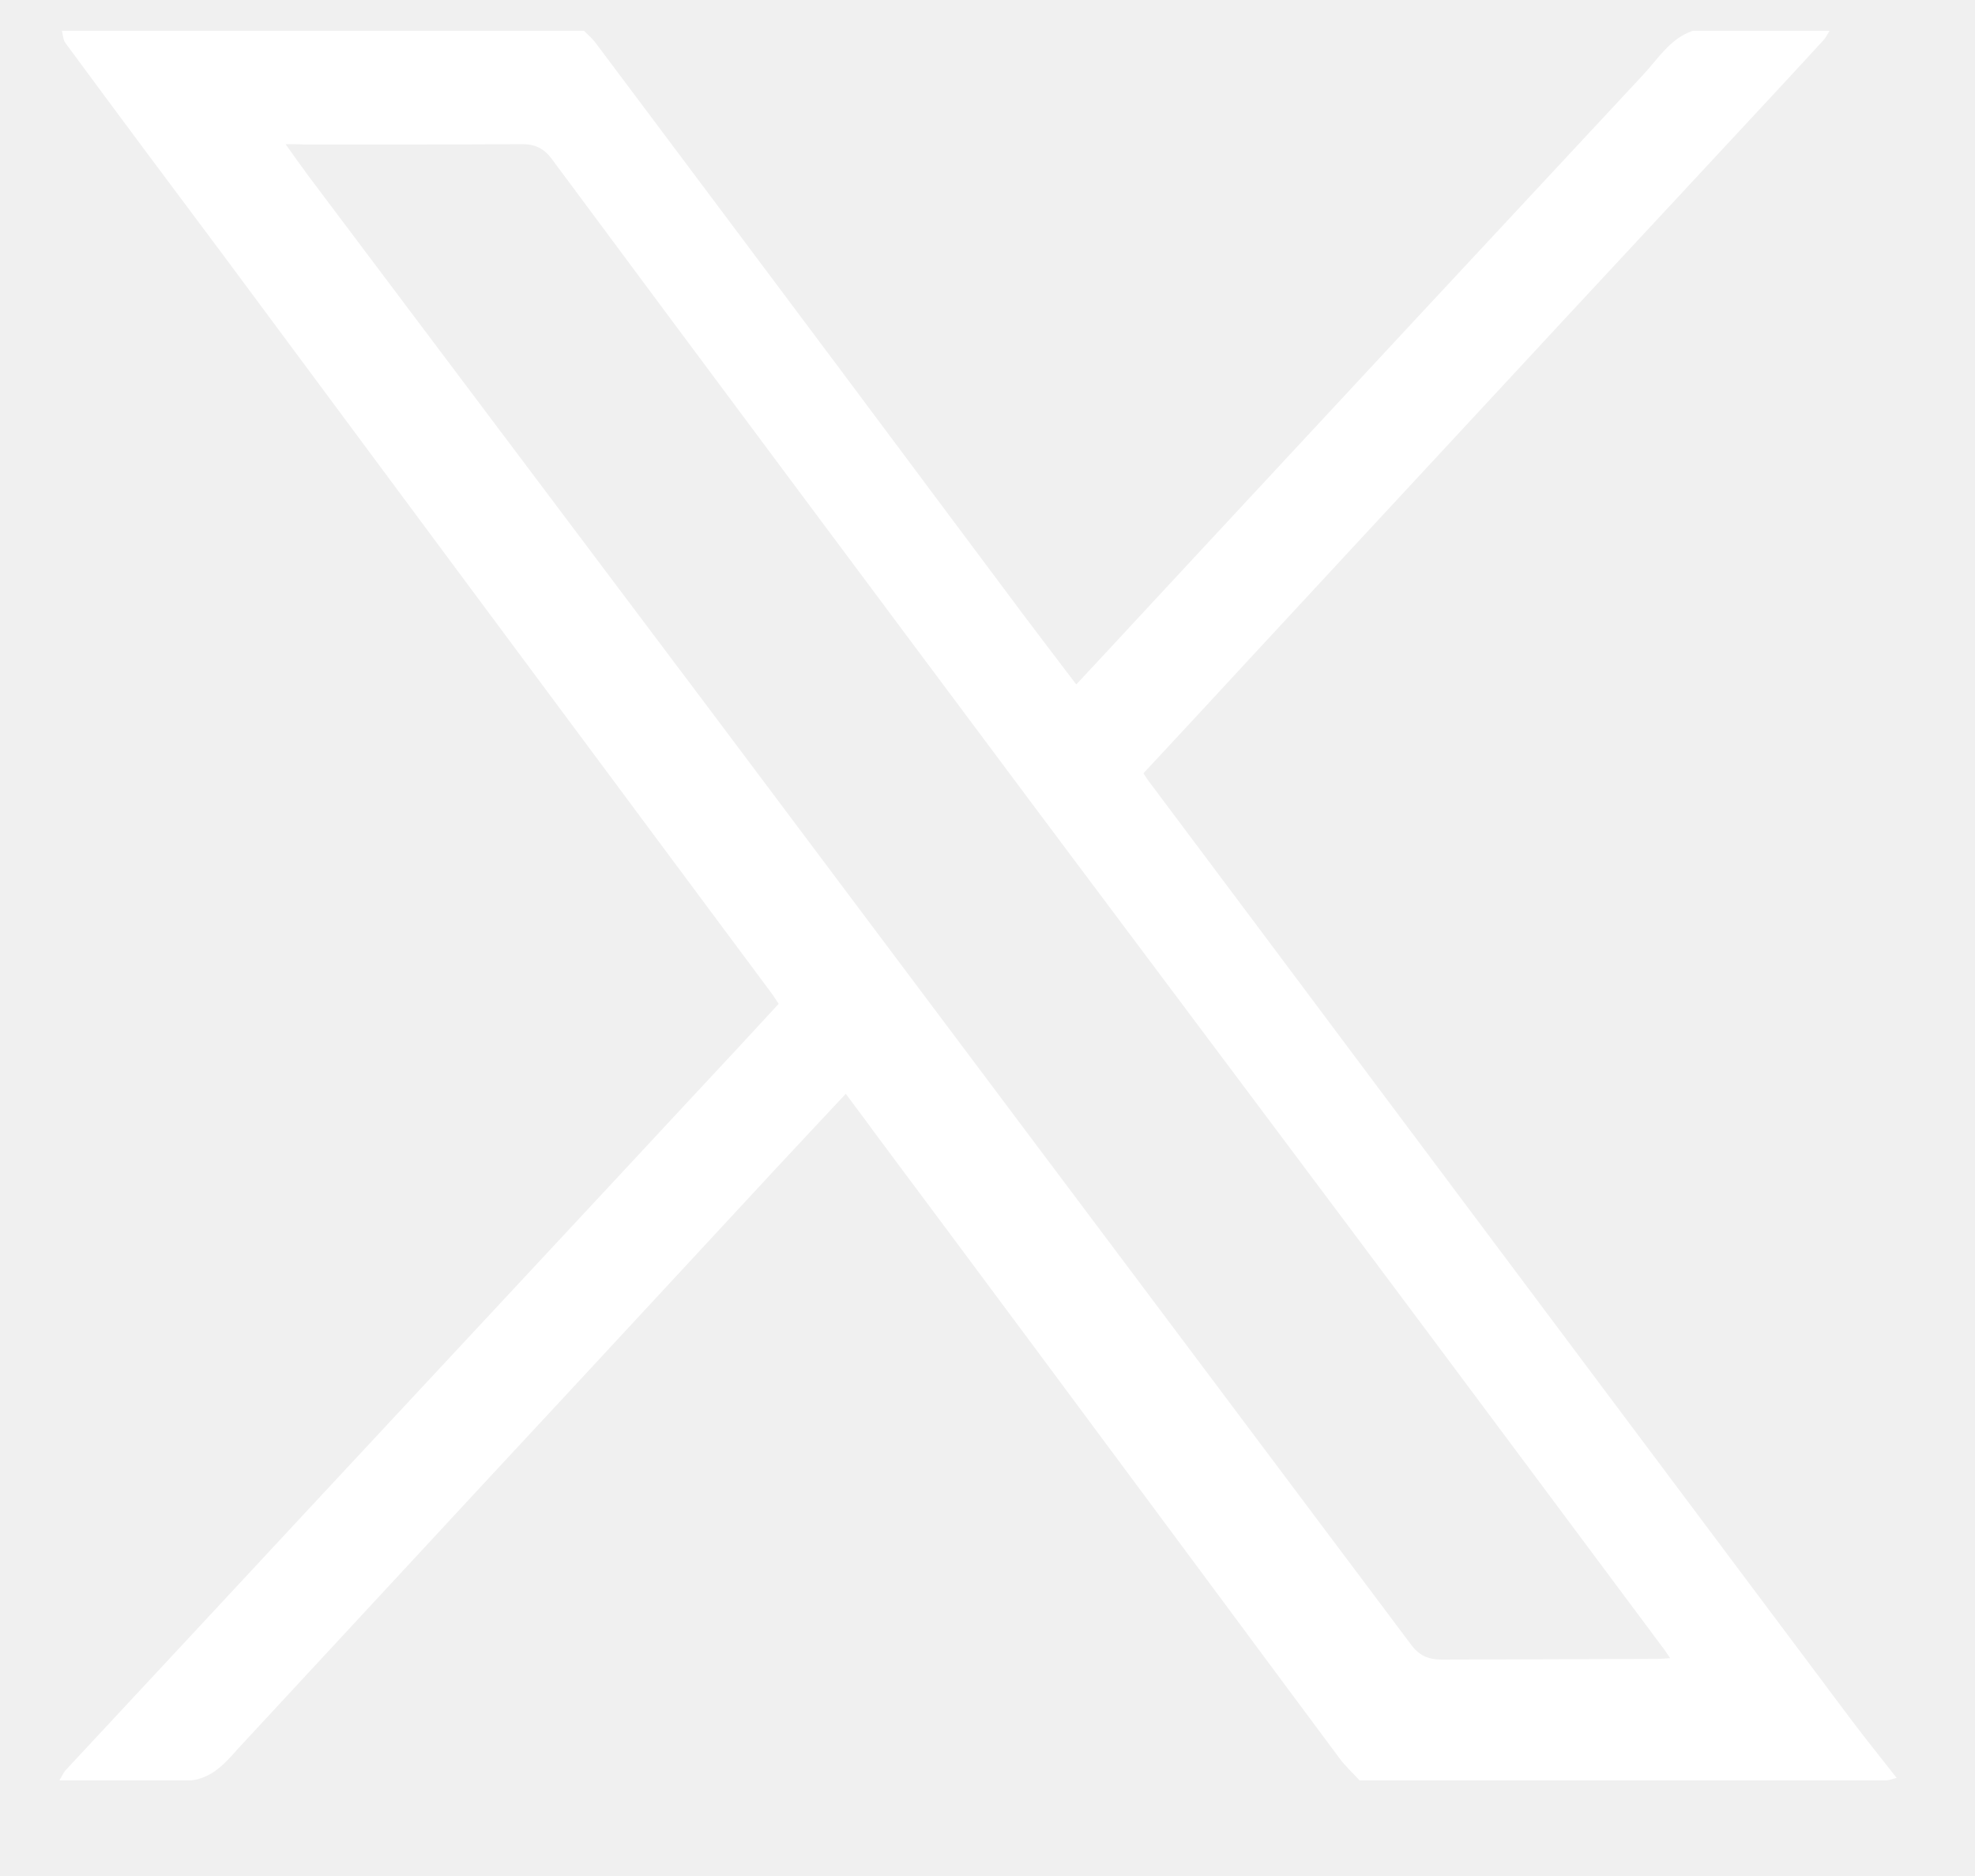
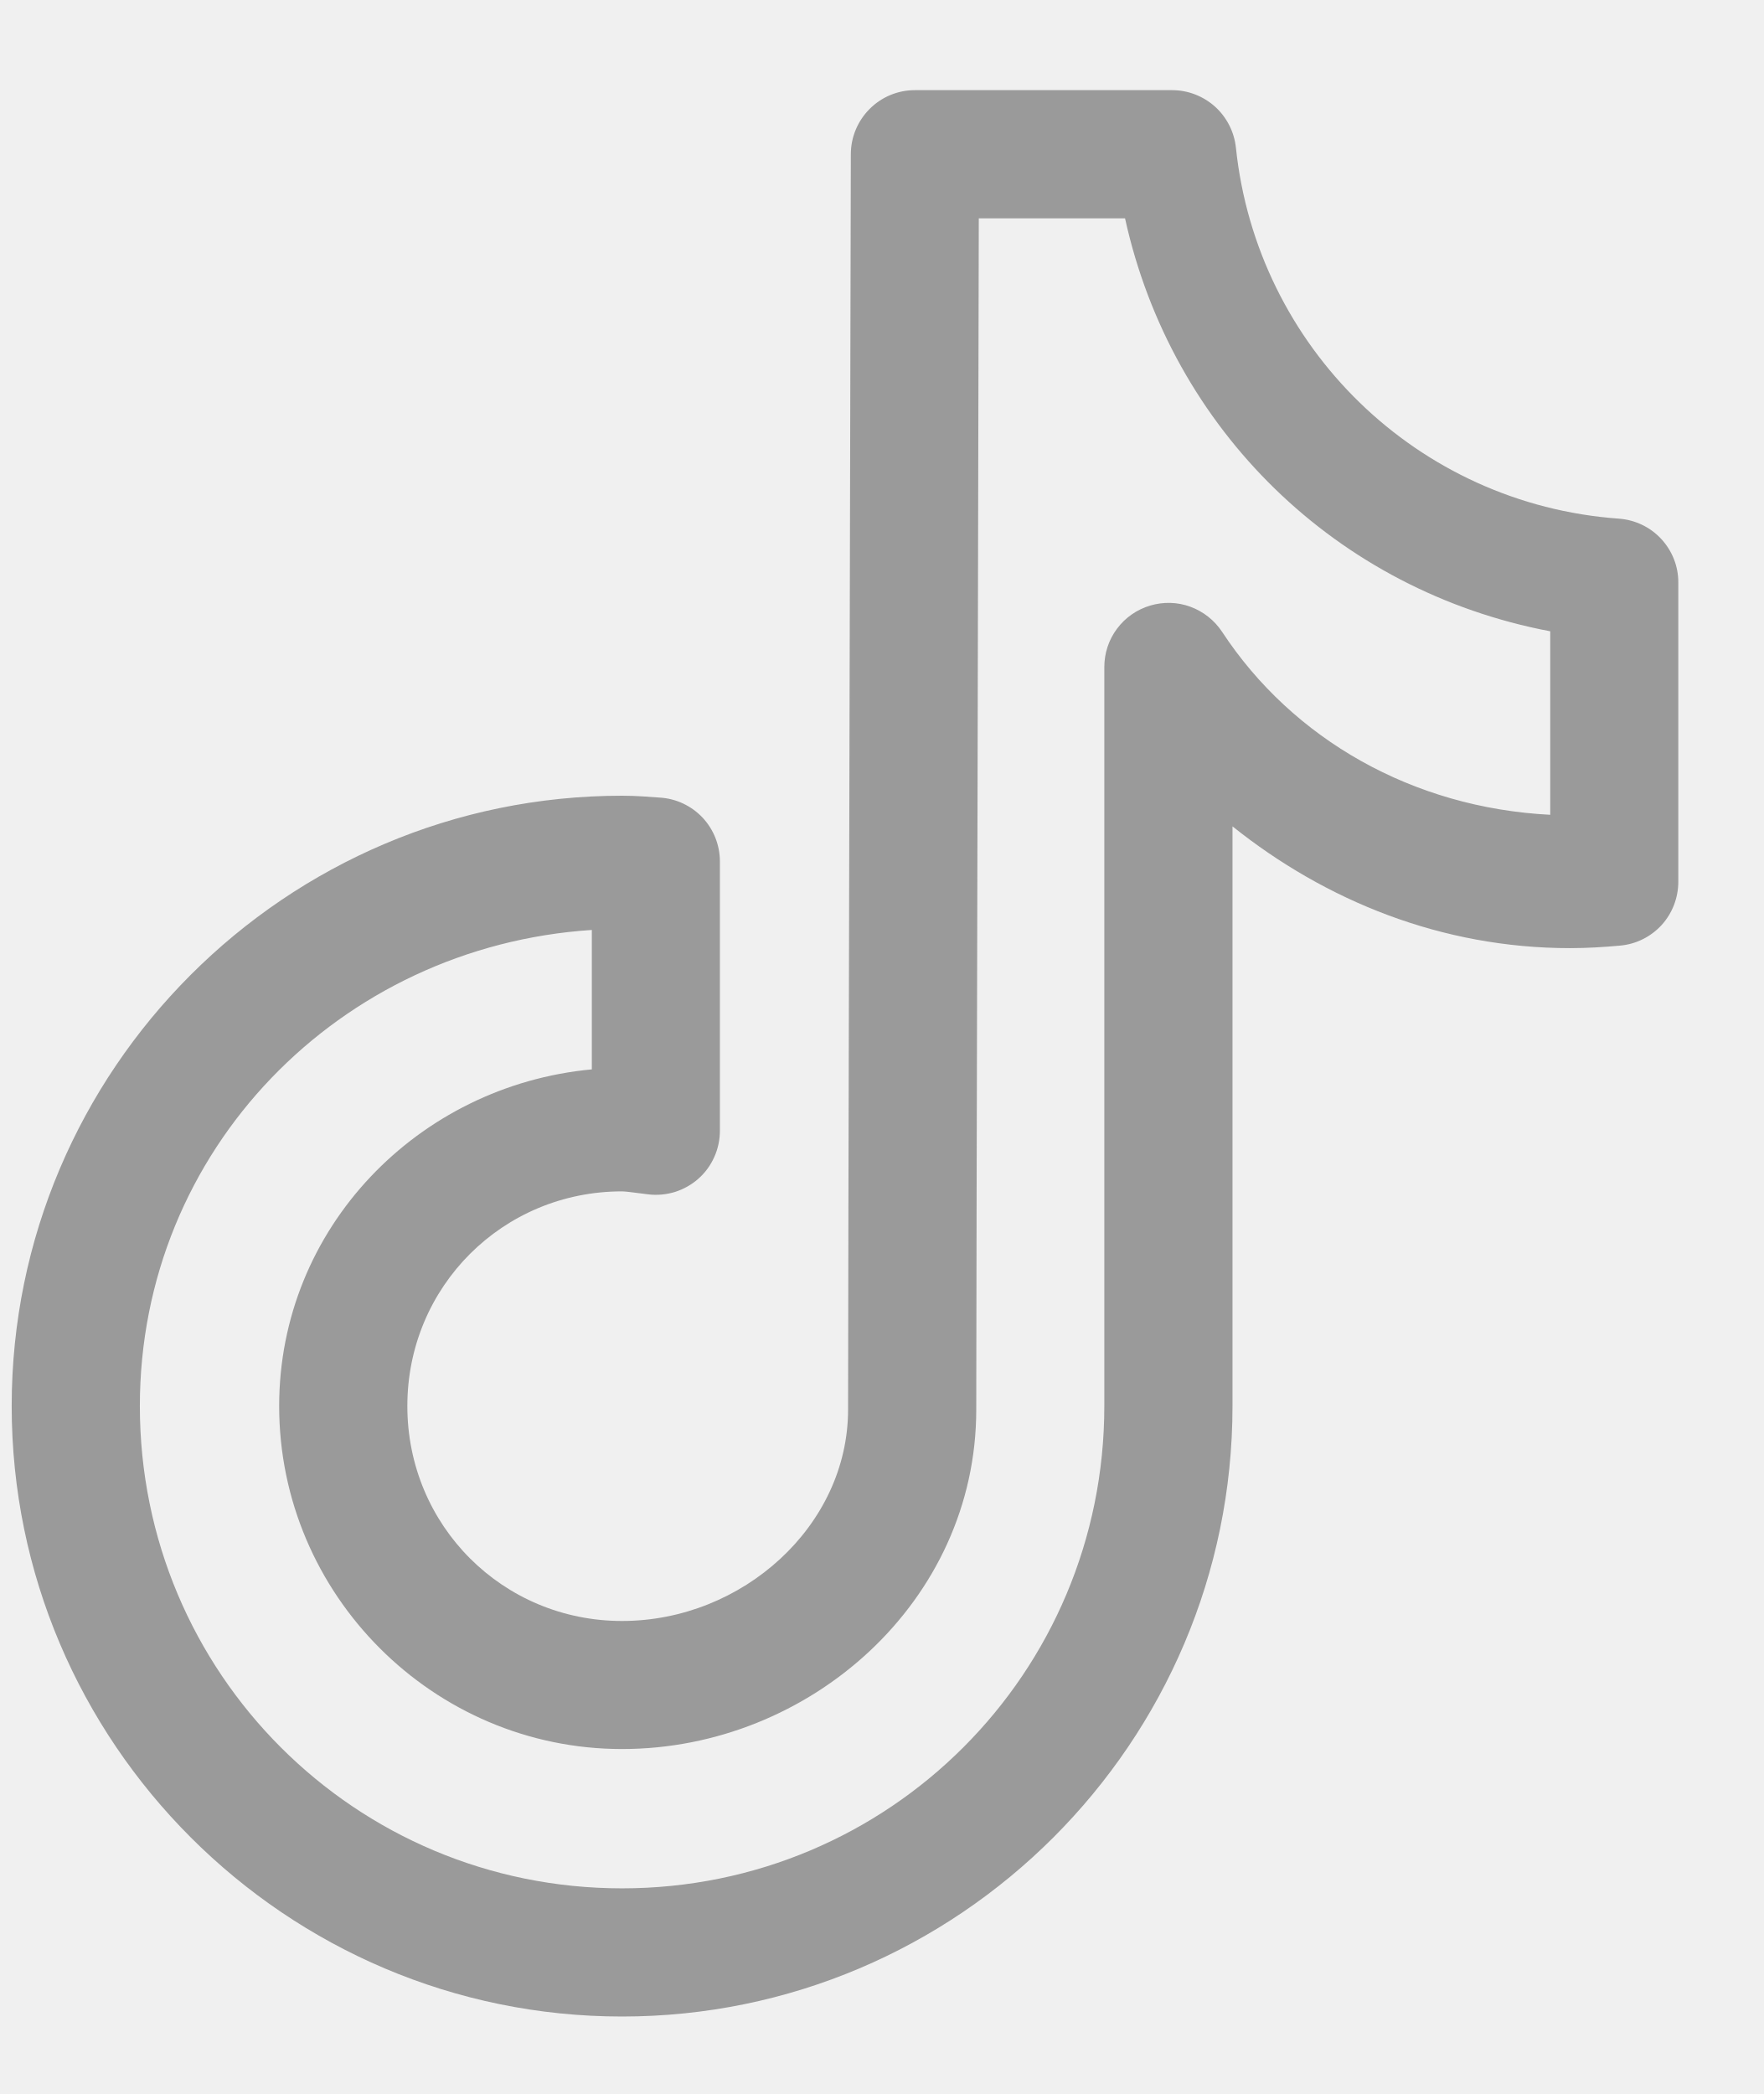
- <svg xmlns="http://www.w3.org/2000/svg" width="20" height="19" viewBox="0 0 20 19" fill="none">
-   <path d="M1.936 18.032H0.602C0.623 17.996 0.638 17.96 0.663 17.93C1.529 17.001 2.391 16.073 3.256 15.143C4.529 13.774 5.805 12.408 7.077 11.038C7.347 10.75 7.616 10.459 7.885 10.167C7.859 10.127 7.837 10.091 7.812 10.058C7.401 9.504 6.99 8.954 6.579 8.4C5.15 6.477 3.721 4.553 2.292 2.626C1.747 1.897 1.202 1.169 0.663 0.436C0.638 0.404 0.638 0.353 0.627 0.312C2.391 0.312 4.154 0.312 5.914 0.312C5.958 0.356 6.005 0.396 6.041 0.447C6.863 1.544 7.688 2.644 8.51 3.744C9.132 4.579 9.757 5.413 10.379 6.247C10.55 6.473 10.721 6.699 10.899 6.932C11.328 6.473 11.743 6.021 12.161 5.573C13.652 3.967 15.146 2.36 16.64 0.757C16.793 0.593 16.913 0.389 17.142 0.312C17.604 0.312 18.066 0.312 18.527 0.312C18.506 0.345 18.488 0.385 18.458 0.415C18.218 0.677 17.975 0.939 17.731 1.201C16.899 2.098 16.066 2.99 15.237 3.886C14.368 4.823 13.499 5.759 12.633 6.695C12.284 7.074 11.932 7.453 11.579 7.832C11.597 7.861 11.615 7.886 11.63 7.908C12.397 8.932 13.164 9.956 13.931 10.983C15.535 13.125 17.135 15.267 18.738 17.406C18.891 17.61 19.051 17.807 19.207 18.007C19.171 18.014 19.131 18.032 19.095 18.032C17.32 18.032 15.546 18.032 13.768 18.032C13.699 17.956 13.622 17.887 13.561 17.803C13.132 17.227 12.706 16.652 12.277 16.073C11.139 14.539 10.001 13.005 8.859 11.475C8.765 11.344 8.666 11.216 8.565 11.078C8.31 11.351 8.066 11.61 7.823 11.872C6.87 12.899 5.918 13.93 4.961 14.958C4.11 15.876 3.26 16.794 2.409 17.712C2.278 17.861 2.147 18.007 1.936 18.032ZM2.892 1.46C2.983 1.588 3.052 1.686 3.125 1.784C4.503 3.617 5.881 5.449 7.259 7.282C7.906 8.145 8.554 9.009 9.201 9.872C10.895 12.131 12.593 14.393 14.288 16.655C14.368 16.765 14.462 16.808 14.597 16.808C15.328 16.805 16.059 16.805 16.786 16.801C16.822 16.801 16.859 16.797 16.913 16.794C16.877 16.743 16.855 16.706 16.826 16.67C15.761 15.242 14.699 13.814 13.633 12.389C12.615 11.027 11.594 9.668 10.575 8.305C8.91 6.076 7.245 3.843 5.587 1.609C5.51 1.504 5.419 1.46 5.292 1.46C4.558 1.464 3.823 1.464 3.089 1.464C3.03 1.46 2.976 1.46 2.892 1.46Z" fill="white" />
+ <svg xmlns="http://www.w3.org/2000/svg" width="16" height="19" viewBox="0 0 16 19" fill="none">
+   <path d="M8.301 0.818C8.147 0.818 8 0.879 7.891 0.988C7.782 1.097 7.72 1.245 7.72 1.399C7.72 1.399 7.714 4.233 7.707 7.073C7.704 8.494 7.701 9.915 7.698 10.986C7.696 12.056 7.695 12.734 7.695 12.79C7.695 13.845 6.737 14.708 5.644 14.708C4.561 14.708 3.696 13.842 3.696 12.758C3.696 11.675 4.561 10.81 5.644 10.81C5.681 10.81 5.755 10.822 5.882 10.837C5.963 10.847 6.046 10.839 6.125 10.815C6.203 10.79 6.276 10.749 6.337 10.695C6.399 10.64 6.448 10.573 6.481 10.498C6.515 10.423 6.532 10.341 6.532 10.259V7.817C6.532 7.669 6.476 7.527 6.375 7.419C6.273 7.311 6.135 7.246 5.987 7.237C5.897 7.231 5.783 7.22 5.644 7.22C2.593 7.22 0.106 9.707 0.106 12.758C0.106 15.81 2.593 18.297 5.644 18.297C8.696 18.297 11.183 15.81 11.183 12.758V7.498C12.028 8.174 13.082 8.603 14.246 8.603C14.405 8.603 14.556 8.593 14.7 8.58C14.845 8.567 14.979 8.5 15.077 8.393C15.174 8.286 15.228 8.146 15.228 8.001V5.286C15.229 5.139 15.173 4.998 15.073 4.89C14.973 4.782 14.836 4.717 14.689 4.706C12.861 4.575 11.404 3.151 11.214 1.34C11.199 1.197 11.131 1.064 11.025 0.968C10.918 0.872 10.779 0.818 10.636 0.818H8.301ZM8.881 1.981H10.208C10.63 3.899 12.129 5.361 14.066 5.728V7.393C12.822 7.33 11.73 6.71 11.088 5.732C11.019 5.628 10.918 5.548 10.8 5.505C10.683 5.462 10.555 5.459 10.435 5.495C10.315 5.531 10.21 5.604 10.135 5.705C10.06 5.805 10.02 5.927 10.02 6.053V12.758C10.02 15.181 8.068 17.134 5.644 17.134C3.221 17.134 1.269 15.181 1.269 12.758C1.269 10.433 3.083 8.587 5.37 8.438V9.703C3.792 9.85 2.533 11.144 2.533 12.758C2.533 14.47 3.933 15.87 5.644 15.87C7.347 15.87 8.858 14.53 8.858 12.79C8.858 12.819 8.859 12.059 8.861 10.988C8.863 9.918 8.867 8.496 8.87 7.076C8.876 4.525 8.88 2.475 8.881 1.981Z" fill="#9A9A9A" />
</svg>
